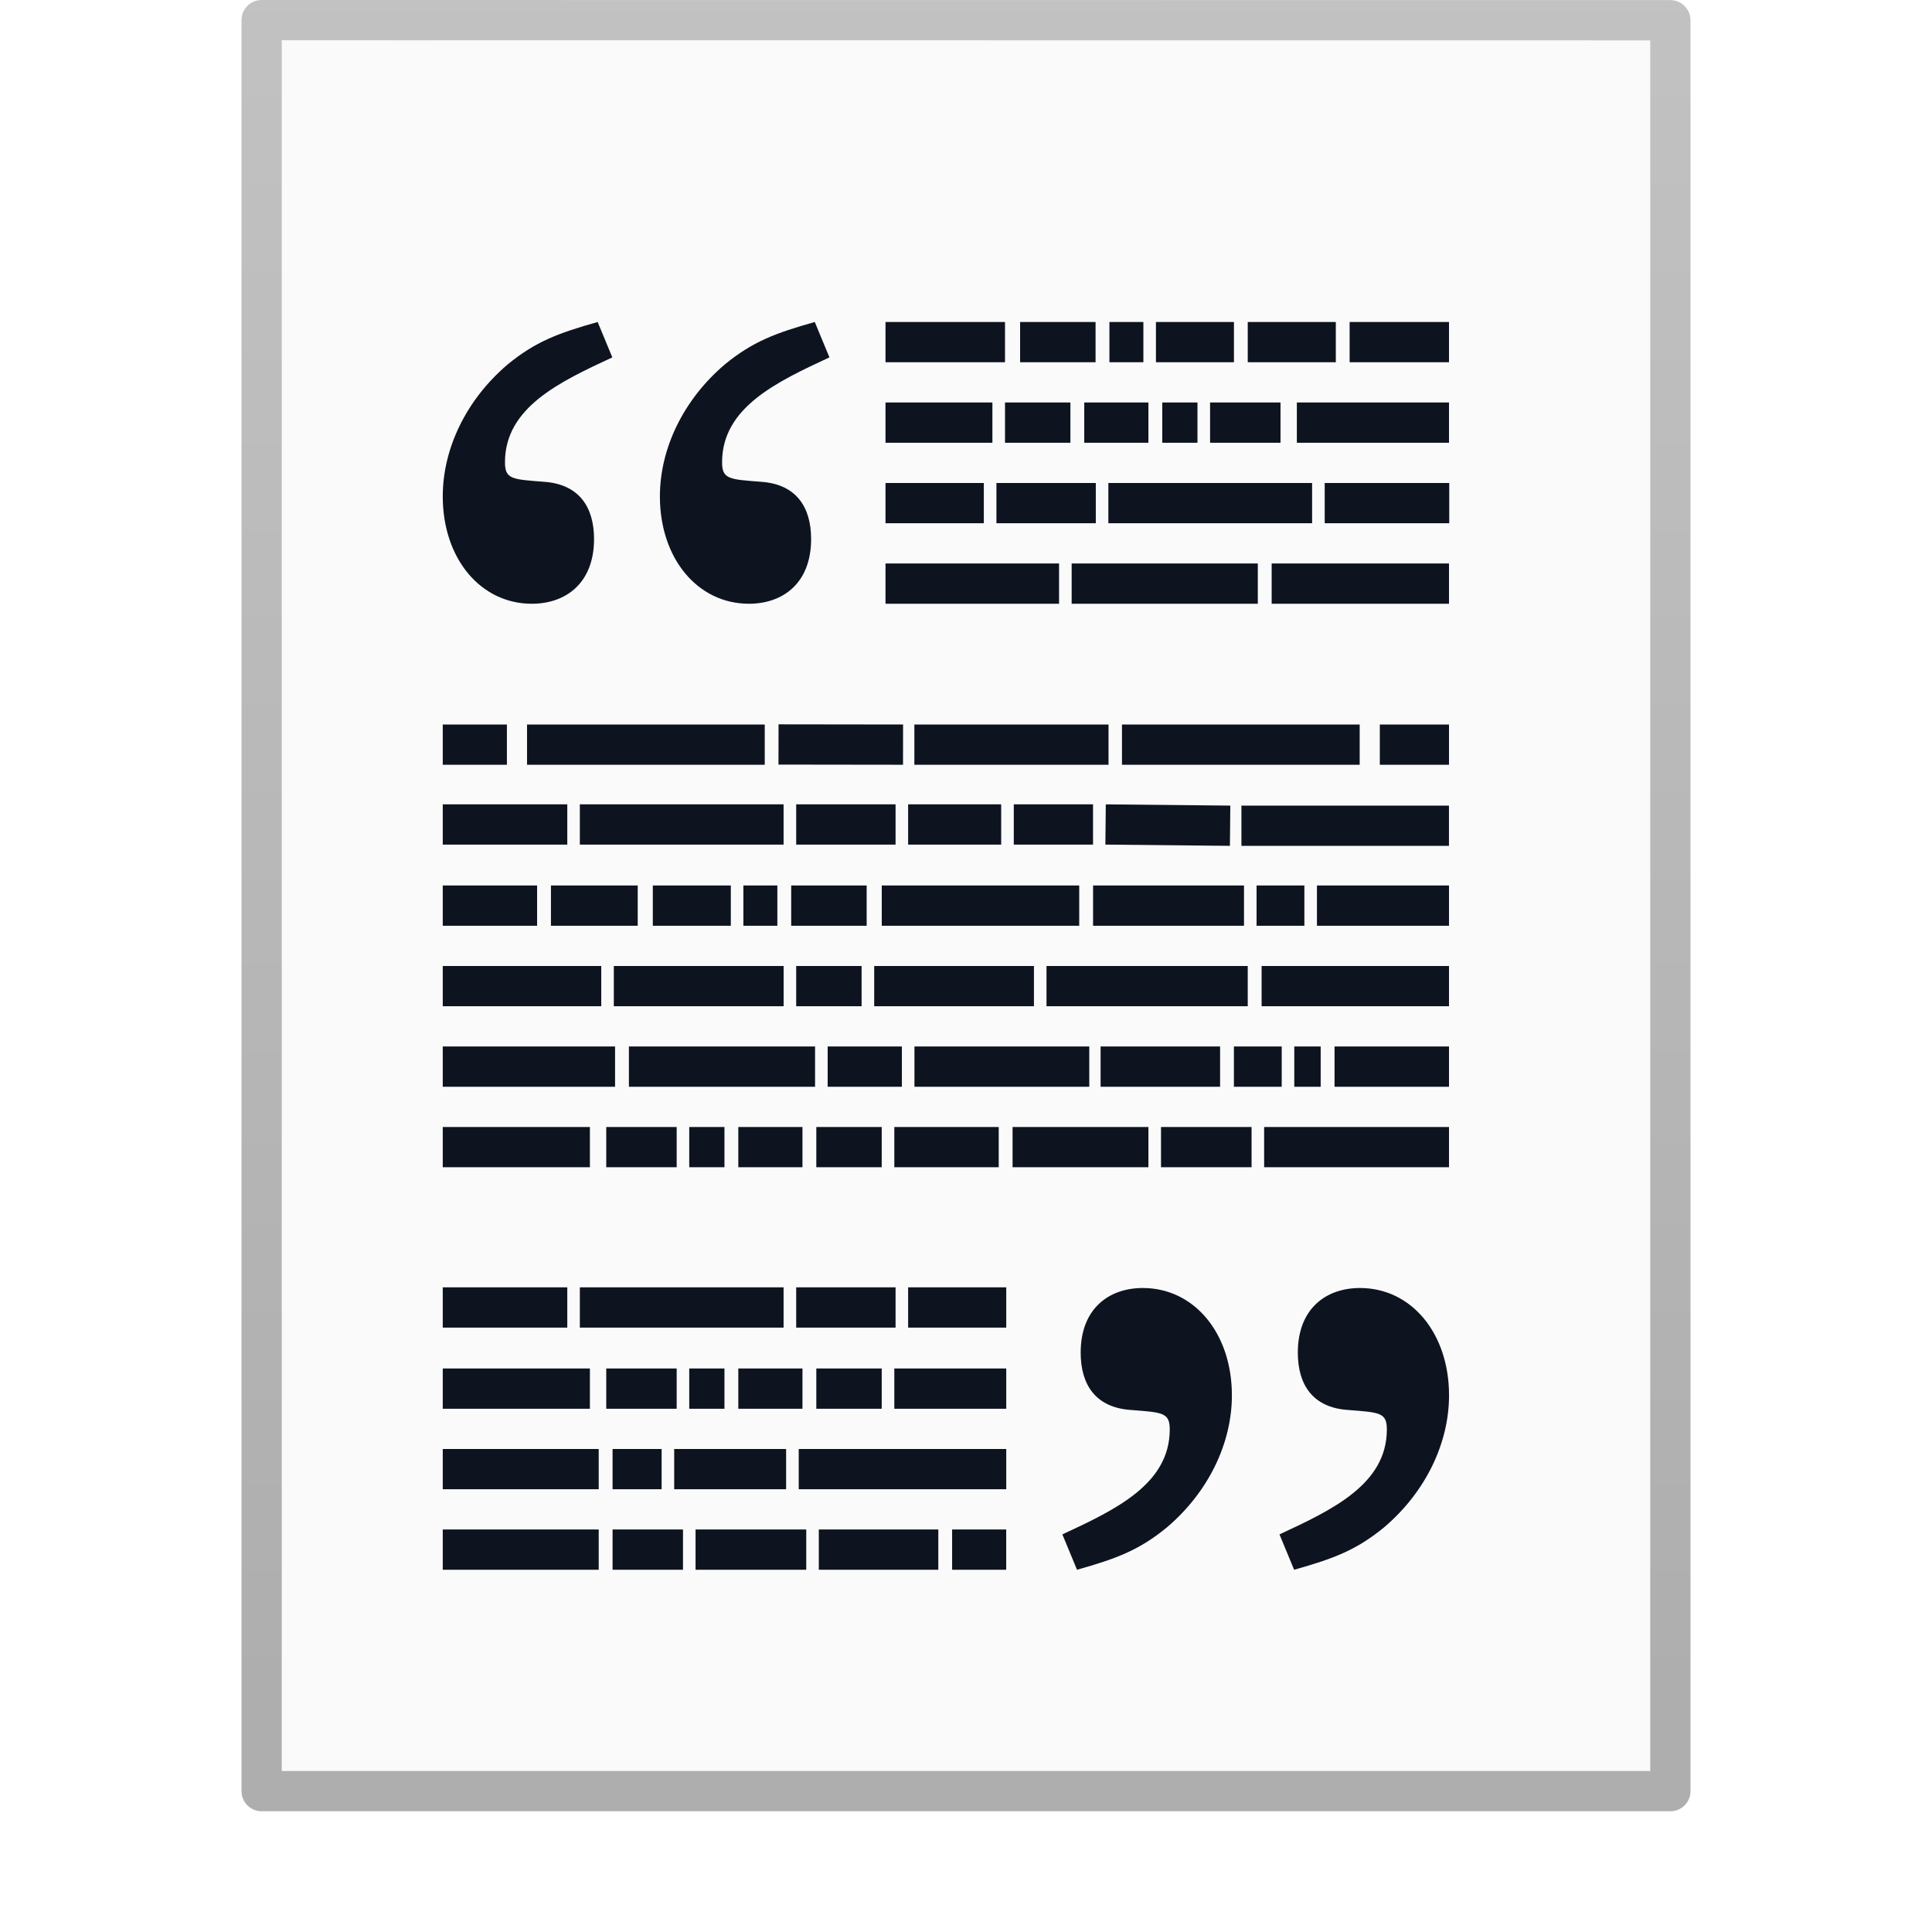
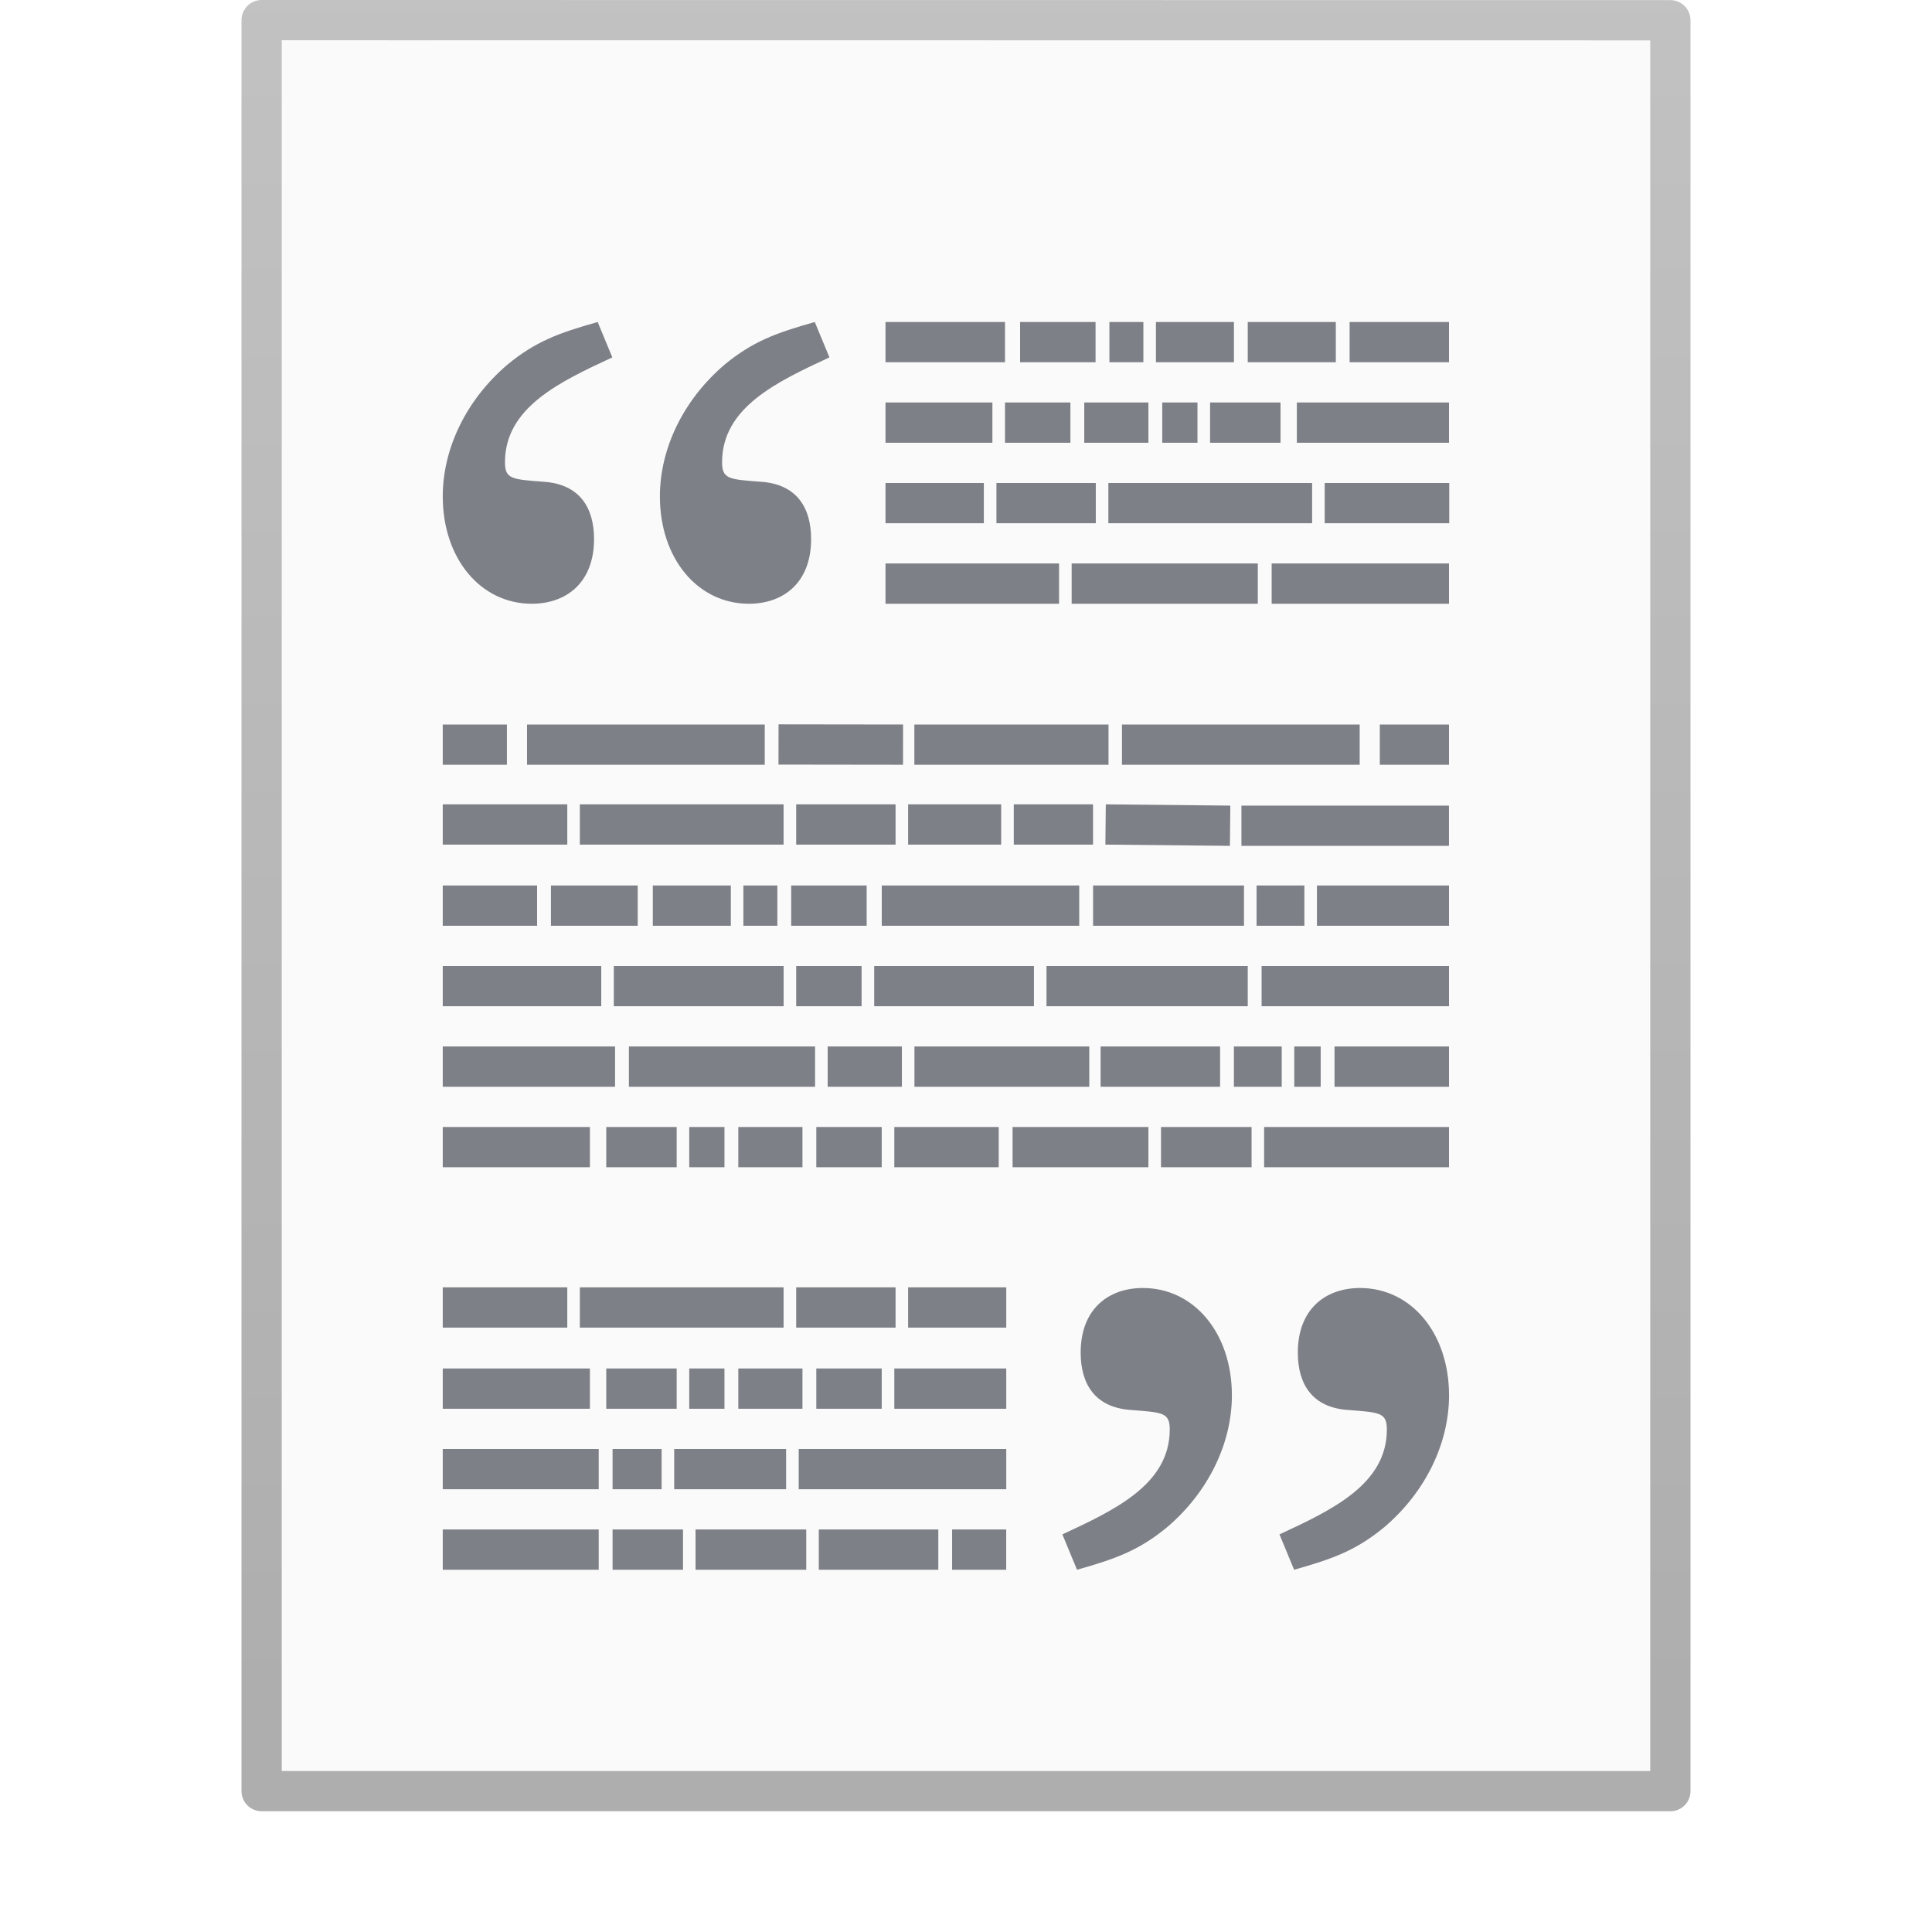
<svg xmlns="http://www.w3.org/2000/svg" xmlns:xlink="http://www.w3.org/1999/xlink" id="svg3901" height="48" width="48" version="1.1">
  <defs id="defs3903">
    <linearGradient id="linearGradient3104-6">
      <stop id="stop3106-3" style="stop-color:#000000;stop-opacity:0.318" offset="0" />
      <stop id="stop3108-9" style="stop-color:#000000;stop-opacity:0.24" offset="1" />
    </linearGradient>
    <linearGradient y2="2.906" x2="-51.786" y1="50.786" x1="-51.786" gradientTransform="matrix(0.8074969,0,0,0.8947171,59.41023,-2.977343)" gradientUnits="userSpaceOnUse" id="linearGradient3170" xlink:href="#linearGradient3104-6" />
  </defs>
  <path d="m 7,1 c 7.791,0 34,0.003 34,0.003 L 41,44 C 41,44 18.333,44 7,44 7,29.667 7,15.333 7,1 z" id="path4160" style="fill:#fafafa;fill-opacity:1;stroke:none;display:inline" />
  <path d="m 6.5,0.5 c 8.02,0 35,0.003 35,0.003 l 3.7e-5,43.997 c 0,0 -23.333,0 -35,0 0,-14.667 0,-29.333 0,-44 z" id="path4160-6-1" style="fill:none;stroke:url(#linearGradient3170);stroke-width:1;stroke-linecap:butt;stroke-linejoin:round;stroke-miterlimit:4;stroke-opacity:1;stroke-dasharray:none;stroke-dashoffset:0;display:inline" />
-   <path id="path3475" d="m 22,8.5 2.969,0 z m 3.344,0 1.875,0 z m 2.219,0 0.844,0 z m 1.156,0 1.938,0 z M 31,8.5 l 2.188,0 z m 2.531,0 L 36,8.5 Z M 22,10.5 l 2.656,0 z m 2.969,0 1.625,0 z m 1.969,0 1.594,0 z m 1.938,0 0.875,0 z m 1.188,0 1.75,0 z m 2.156,0 L 36,10.5 Z M 22,12.5 l 2.443,0 z m 2.756,0 2.469,0 z m 2.781,0 5.062,0 z m 5.375,0 3.094,0 z M 22,14.5 l 4.312,0 z m 4.625,0 4.625,0 z m 4.969,0 4.406,0 z m -12.252,3.996 3.094,0.004 z M 11,18.5 l 1.594,0 z m 2.094,0 5.906,0 z m 9.623,0 4.824,0 z m 5.158,0 5.906,0 z m 6.406,0 1.719,0 z M 11,20.484 l 3.094,0 z m 3.406,0 5.062,0 z m 5.375,0 2.469,0 z m 2.781,0 2.312,0 z m 2.625,0 1.969,0 z m 2.281,0 3.094,0.031 z m 3.375,0.031 5.156,0 z M 11,22.5 l 2.344,0 z m 2.688,0 2.156,0 z m 2.531,0 1.938,0 z m 2.25,0 0.844,0 z m 1.188,0 1.875,0 z m 2.25,0 4.906,0 z m 5.25,0 3.75,0 z m 4.062,0 1.188,0 z m 1.5,0 L 36,22.5 Z M 11,24.5 l 3.938,0 z m 4.25,0 4.219,0 z m 4.531,0 1.625,0 z m 1.938,0 3.969,0 z m 4.281,0 5,0 z m 5.344,0 L 36,24.5 Z M 11,26.5 l 4.281,0 z m 4.625,0 4.625,0 z m 4.938,0 1.844,0 z m 2.156,0 4.344,0 z m 4.625,0 2.969,0 z m 3.312,0 1.188,0 z m 1.5,0 0.656,0 z m 1,0 L 36,26.5 Z M 11,28.5 l 3.656,0 z m 4.062,0 1.75,0 z m 2.062,0 0.875,0 z m 1.219,0 1.594,0 z m 1.938,0 1.625,0 z m 1.938,0 2.594,0 z m 2.938,0 3.375,0 z m 3.688,0 2.25,0 z m 2.562,0 L 36,28.5 Z M 11,32.484 l 3.094,0 z m 3.406,0 5.062,0 z m 5.375,0 2.469,0 z m 2.781,0 2.438,0 z M 11,34.5 l 3.656,0 z m 4.062,0 1.75,0 z m 2.062,0 0.875,0 z m 1.219,0 1.594,0 z m 1.938,0 1.625,0 z m 1.938,0 L 25,34.5 Z M 11,36.5 l 3.875,0 z m 4.219,0 1.219,0 z m 1.531,0 2.781,0 z m 3.094,0 L 25,36.5 Z M 11,38.5 l 3.875,0 z m 4.219,0 1.75,0 z m 2.062,0 2.75,0 z m 3.062,0 2.969,0 z m 3.312,0 1.344,0 z" style="fill:none;stroke:#0e141f;stroke-width:1px;stroke-linecap:butt;stroke-linejoin:miter;stroke-opacity:1" />
-   <path style="fill:#0e141f;fill-opacity:1" d="m 26.395,38.121 c 1.303,-0.606 2.667,-1.243 2.667,-2.606 0,-0.424 -0.182,-0.424 -0.97,-0.485 -0.879,-0.061 -1.243,-0.636 -1.243,-1.424 C 26.849,32.515 27.546,32 28.394,32 c 1.273,0 2.212,1.121 2.212,2.667 0,1.182 -0.576,2.394 -1.606,3.273 C 28.304,38.515 27.728,38.727 26.758,39 l -0.364,-0.879 z m 5.394,0 c 1.303,-0.606 2.667,-1.243 2.667,-2.606 0,-0.424 -0.182,-0.424 -0.97,-0.485 -0.879,-0.061 -1.242,-0.636 -1.242,-1.424 0,-1.091 0.697,-1.606 1.545,-1.606 1.273,0 2.212,1.121 2.212,2.667 0,1.182 -0.576,2.394 -1.606,3.273 C 33.698,38.515 33.122,38.727 32.152,39 l -0.364,-0.879 z" id="path3253" />
-   <path style="fill:#0e141f;fill-opacity:1" d="m 15.213,8.879 c -1.303,0.606 -2.667,1.242 -2.667,2.606 0,0.424 0.182,0.424 0.97,0.485 0.879,0.061 1.243,0.636 1.243,1.424 C 14.758,14.485 14.061,15 13.213,15 11.94,15 11,13.878 11,12.333 c 0,-1.182 0.576,-2.394 1.606,-3.273 0.697,-0.575 1.273,-0.787 2.243,-1.06 l 0.364,0.879 z m 5.394,0 c -1.303,0.606 -2.667,1.242 -2.667,2.606 0,0.424 0.182,0.424 0.97,0.485 0.879,0.061 1.242,0.636 1.242,1.424 0,1.091 -0.697,1.606 -1.545,1.606 -1.273,0 -2.212,-1.122 -2.212,-2.667 0,-1.182 0.576,-2.394 1.606,-3.273 0.697,-0.575 1.273,-0.787 2.242,-1.06 l 0.364,0.879 z" id="path3255" />
+   <path id="path3475" d="m 22,8.5 2.969,0 z m 3.344,0 1.875,0 z m 2.219,0 0.844,0 z m 1.156,0 1.938,0 z M 31,8.5 l 2.188,0 z m 2.531,0 L 36,8.5 Z M 22,10.5 l 2.656,0 z m 2.969,0 1.625,0 z m 1.969,0 1.594,0 z m 1.938,0 0.875,0 z m 1.188,0 1.75,0 z m 2.156,0 L 36,10.5 Z M 22,12.5 l 2.443,0 z m 2.756,0 2.469,0 z m 2.781,0 5.062,0 z m 5.375,0 3.094,0 z M 22,14.5 l 4.312,0 z m 4.625,0 4.625,0 z m 4.969,0 4.406,0 z m -12.252,3.996 3.094,0.004 z M 11,18.5 l 1.594,0 z m 2.094,0 5.906,0 z m 9.623,0 4.824,0 z m 5.158,0 5.906,0 z m 6.406,0 1.719,0 z M 11,20.484 l 3.094,0 z m 3.406,0 5.062,0 z m 5.375,0 2.469,0 z m 2.781,0 2.312,0 z m 2.625,0 1.969,0 z m 2.281,0 3.094,0.031 z m 3.375,0.031 5.156,0 z M 11,22.5 l 2.344,0 z m 2.688,0 2.156,0 z m 2.531,0 1.938,0 z m 2.25,0 0.844,0 z m 1.188,0 1.875,0 z m 2.25,0 4.906,0 z m 5.25,0 3.75,0 z m 4.062,0 1.188,0 z m 1.5,0 L 36,22.5 Z M 11,24.5 l 3.938,0 z m 4.25,0 4.219,0 z m 4.531,0 1.625,0 z m 1.938,0 3.969,0 z m 4.281,0 5,0 z m 5.344,0 L 36,24.5 Z M 11,26.5 l 4.281,0 z m 4.625,0 4.625,0 z m 4.938,0 1.844,0 z m 2.156,0 4.344,0 z m 4.625,0 2.969,0 z m 3.312,0 1.188,0 z m 1.5,0 0.656,0 z m 1,0 L 36,26.5 Z M 11,28.5 l 3.656,0 z m 4.062,0 1.75,0 z m 2.062,0 0.875,0 z m 1.219,0 1.594,0 z m 1.938,0 1.625,0 z m 1.938,0 2.594,0 z m 2.938,0 3.375,0 z m 3.688,0 2.25,0 z m 2.562,0 L 36,28.5 Z M 11,32.484 l 3.094,0 z m 3.406,0 5.062,0 z m 5.375,0 2.469,0 z m 2.781,0 2.438,0 z M 11,34.5 l 3.656,0 z m 4.062,0 1.75,0 z m 2.062,0 0.875,0 z m 1.219,0 1.594,0 z m 1.938,0 1.625,0 z m 1.938,0 L 25,34.5 Z M 11,36.5 l 3.875,0 z m 4.219,0 1.219,0 z m 1.531,0 2.781,0 z m 3.094,0 L 25,36.5 Z M 11,38.5 l 3.875,0 z m 4.219,0 1.75,0 z m 2.062,0 2.75,0 z m 3.062,0 2.969,0 z m 3.312,0 1.344,0 z" style="fill:none;stroke:#7e8087;stroke-width:1px;stroke-linecap:butt;stroke-linejoin:miter;stroke-opacity:1" />
+   <path style="fill:#7e8087;fill-opacity:1" d="m 26.395,38.121 c 1.303,-0.606 2.667,-1.243 2.667,-2.606 0,-0.424 -0.182,-0.424 -0.97,-0.485 -0.879,-0.061 -1.243,-0.636 -1.243,-1.424 C 26.849,32.515 27.546,32 28.394,32 c 1.273,0 2.212,1.121 2.212,2.667 0,1.182 -0.576,2.394 -1.606,3.273 C 28.304,38.515 27.728,38.727 26.758,39 l -0.364,-0.879 z m 5.394,0 c 1.303,-0.606 2.667,-1.243 2.667,-2.606 0,-0.424 -0.182,-0.424 -0.97,-0.485 -0.879,-0.061 -1.242,-0.636 -1.242,-1.424 0,-1.091 0.697,-1.606 1.545,-1.606 1.273,0 2.212,1.121 2.212,2.667 0,1.182 -0.576,2.394 -1.606,3.273 C 33.698,38.515 33.122,38.727 32.152,39 l -0.364,-0.879 z" id="path3253" />
+   <path style="fill:#7e8087;fill-opacity:1" d="m 15.213,8.879 c -1.303,0.606 -2.667,1.242 -2.667,2.606 0,0.424 0.182,0.424 0.97,0.485 0.879,0.061 1.243,0.636 1.243,1.424 C 14.758,14.485 14.061,15 13.213,15 11.94,15 11,13.878 11,12.333 c 0,-1.182 0.576,-2.394 1.606,-3.273 0.697,-0.575 1.273,-0.787 2.243,-1.06 l 0.364,0.879 z m 5.394,0 c -1.303,0.606 -2.667,1.242 -2.667,2.606 0,0.424 0.182,0.424 0.97,0.485 0.879,0.061 1.242,0.636 1.242,1.424 0,1.091 -0.697,1.606 -1.545,1.606 -1.273,0 -2.212,-1.122 -2.212,-2.667 0,-1.182 0.576,-2.394 1.606,-3.273 0.697,-0.575 1.273,-0.787 2.242,-1.06 l 0.364,0.879 z" id="path3255" />
</svg>
